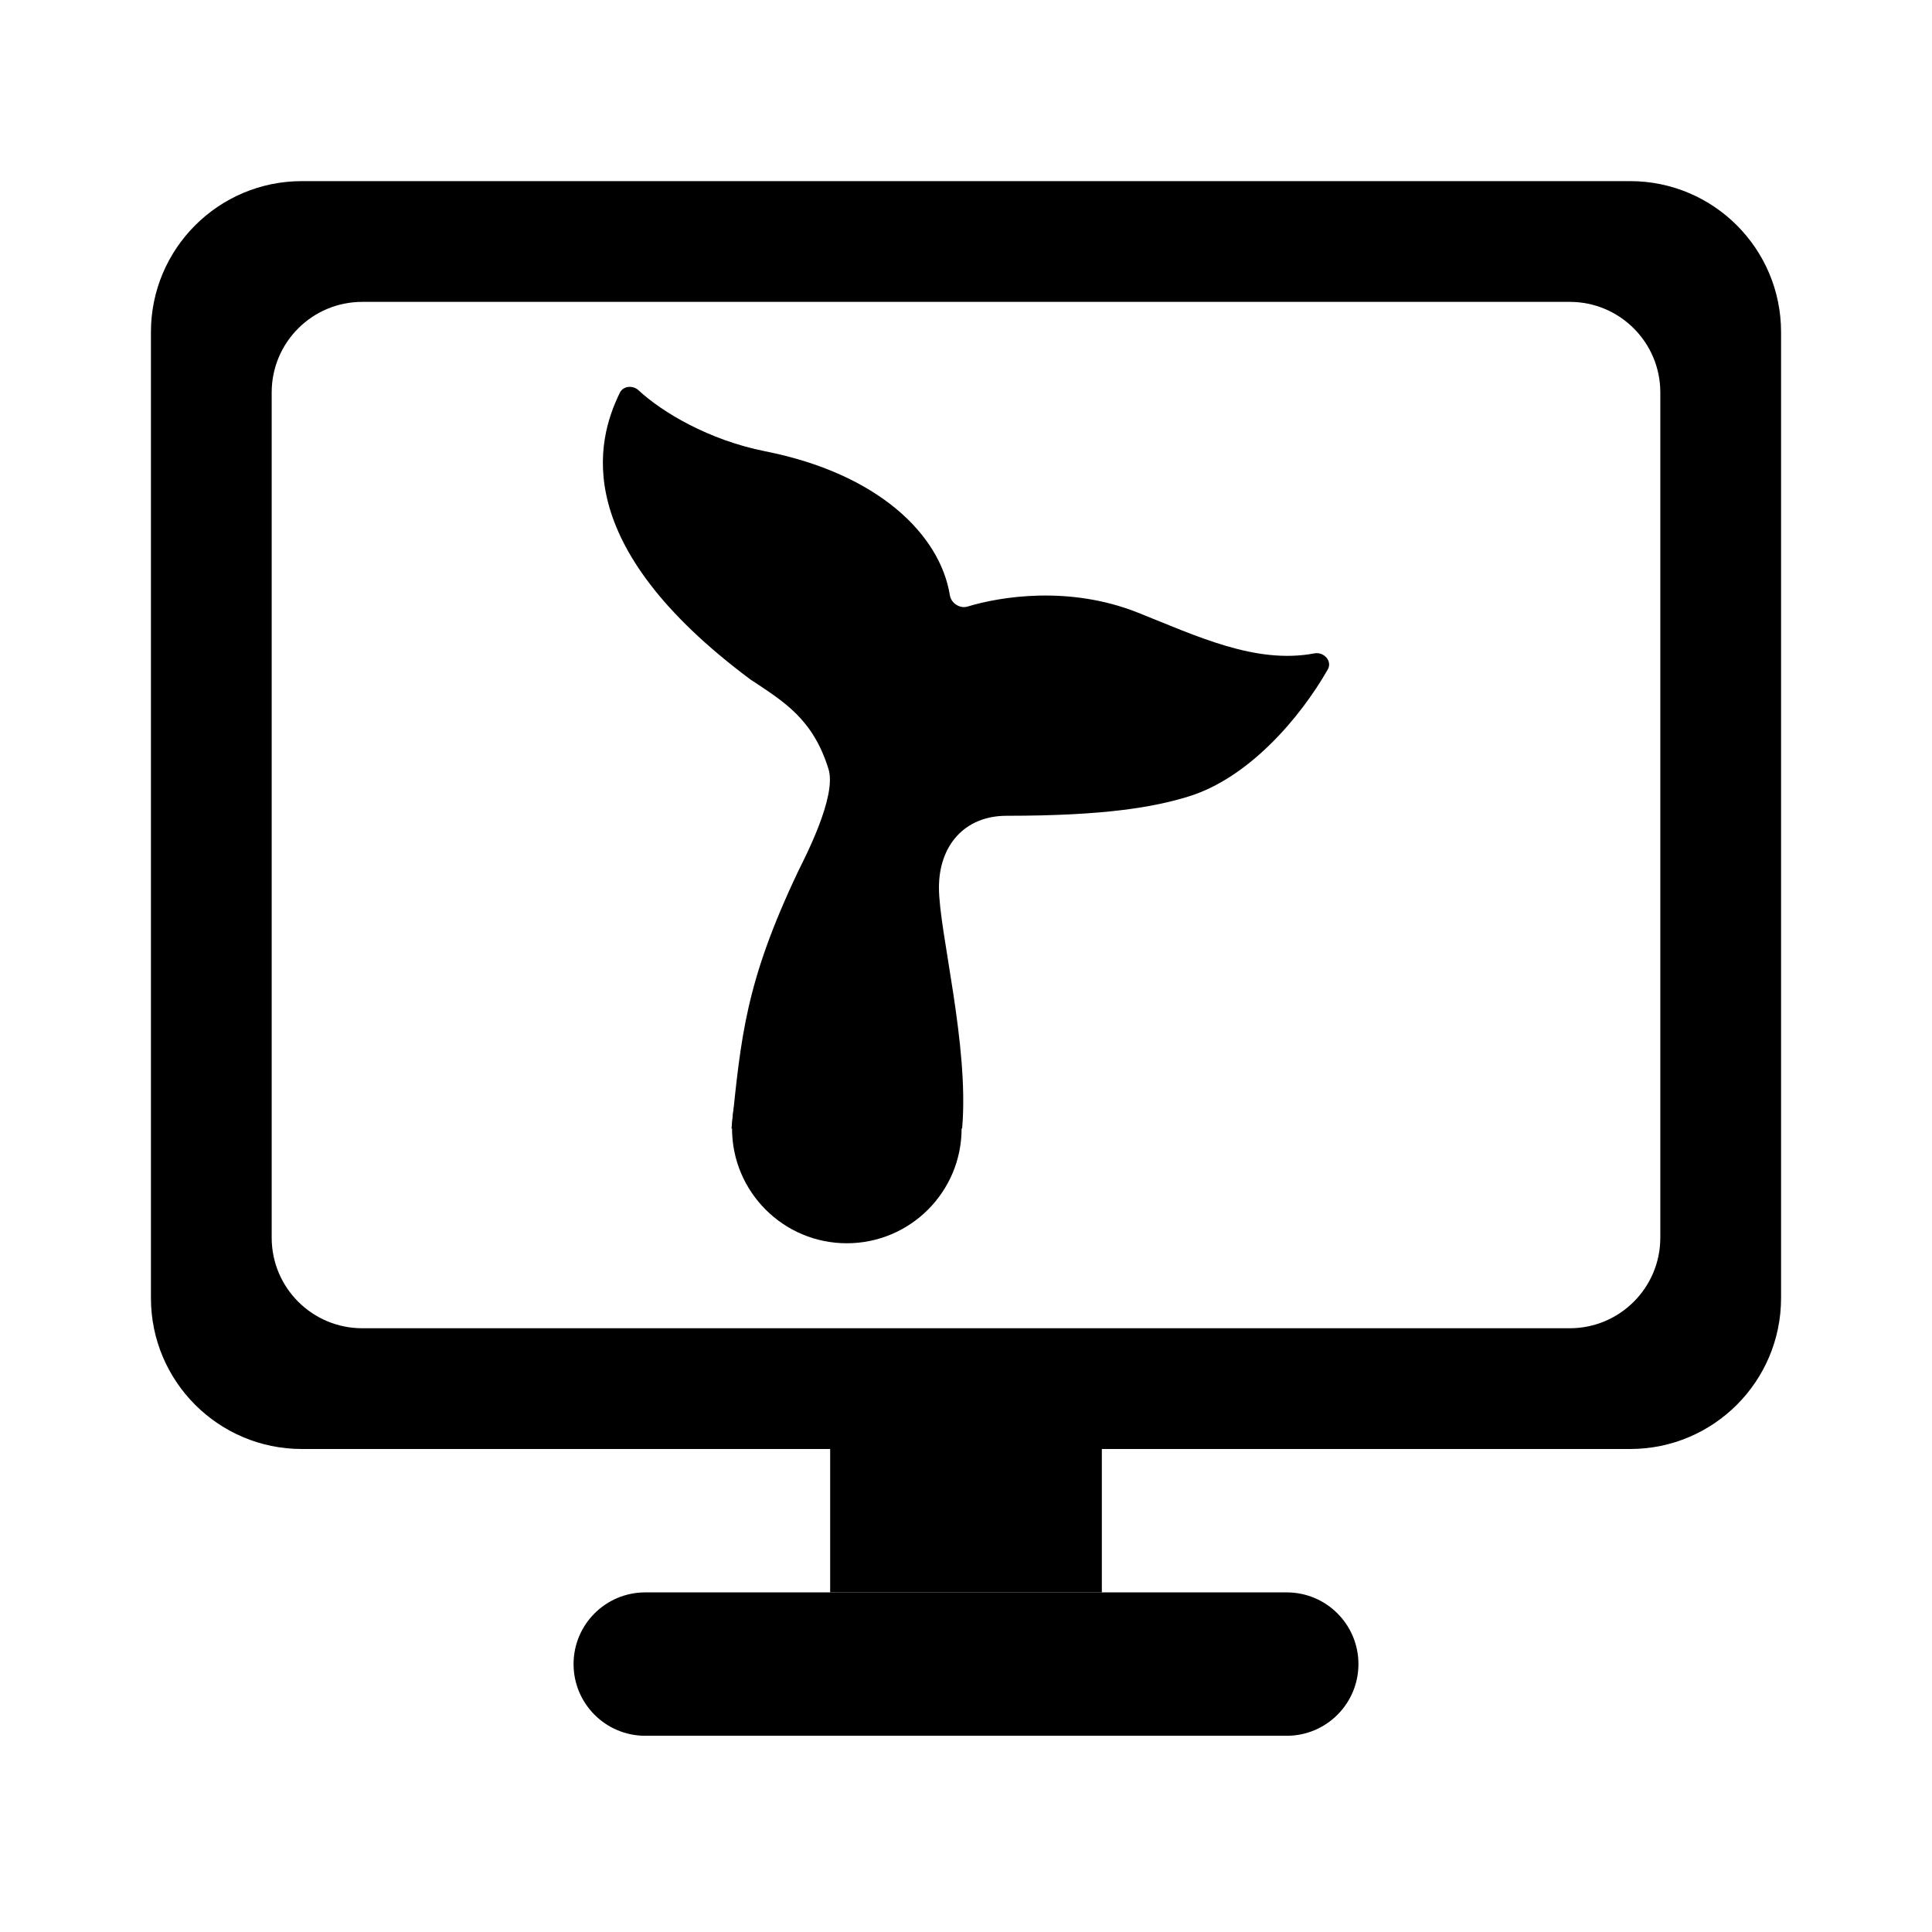
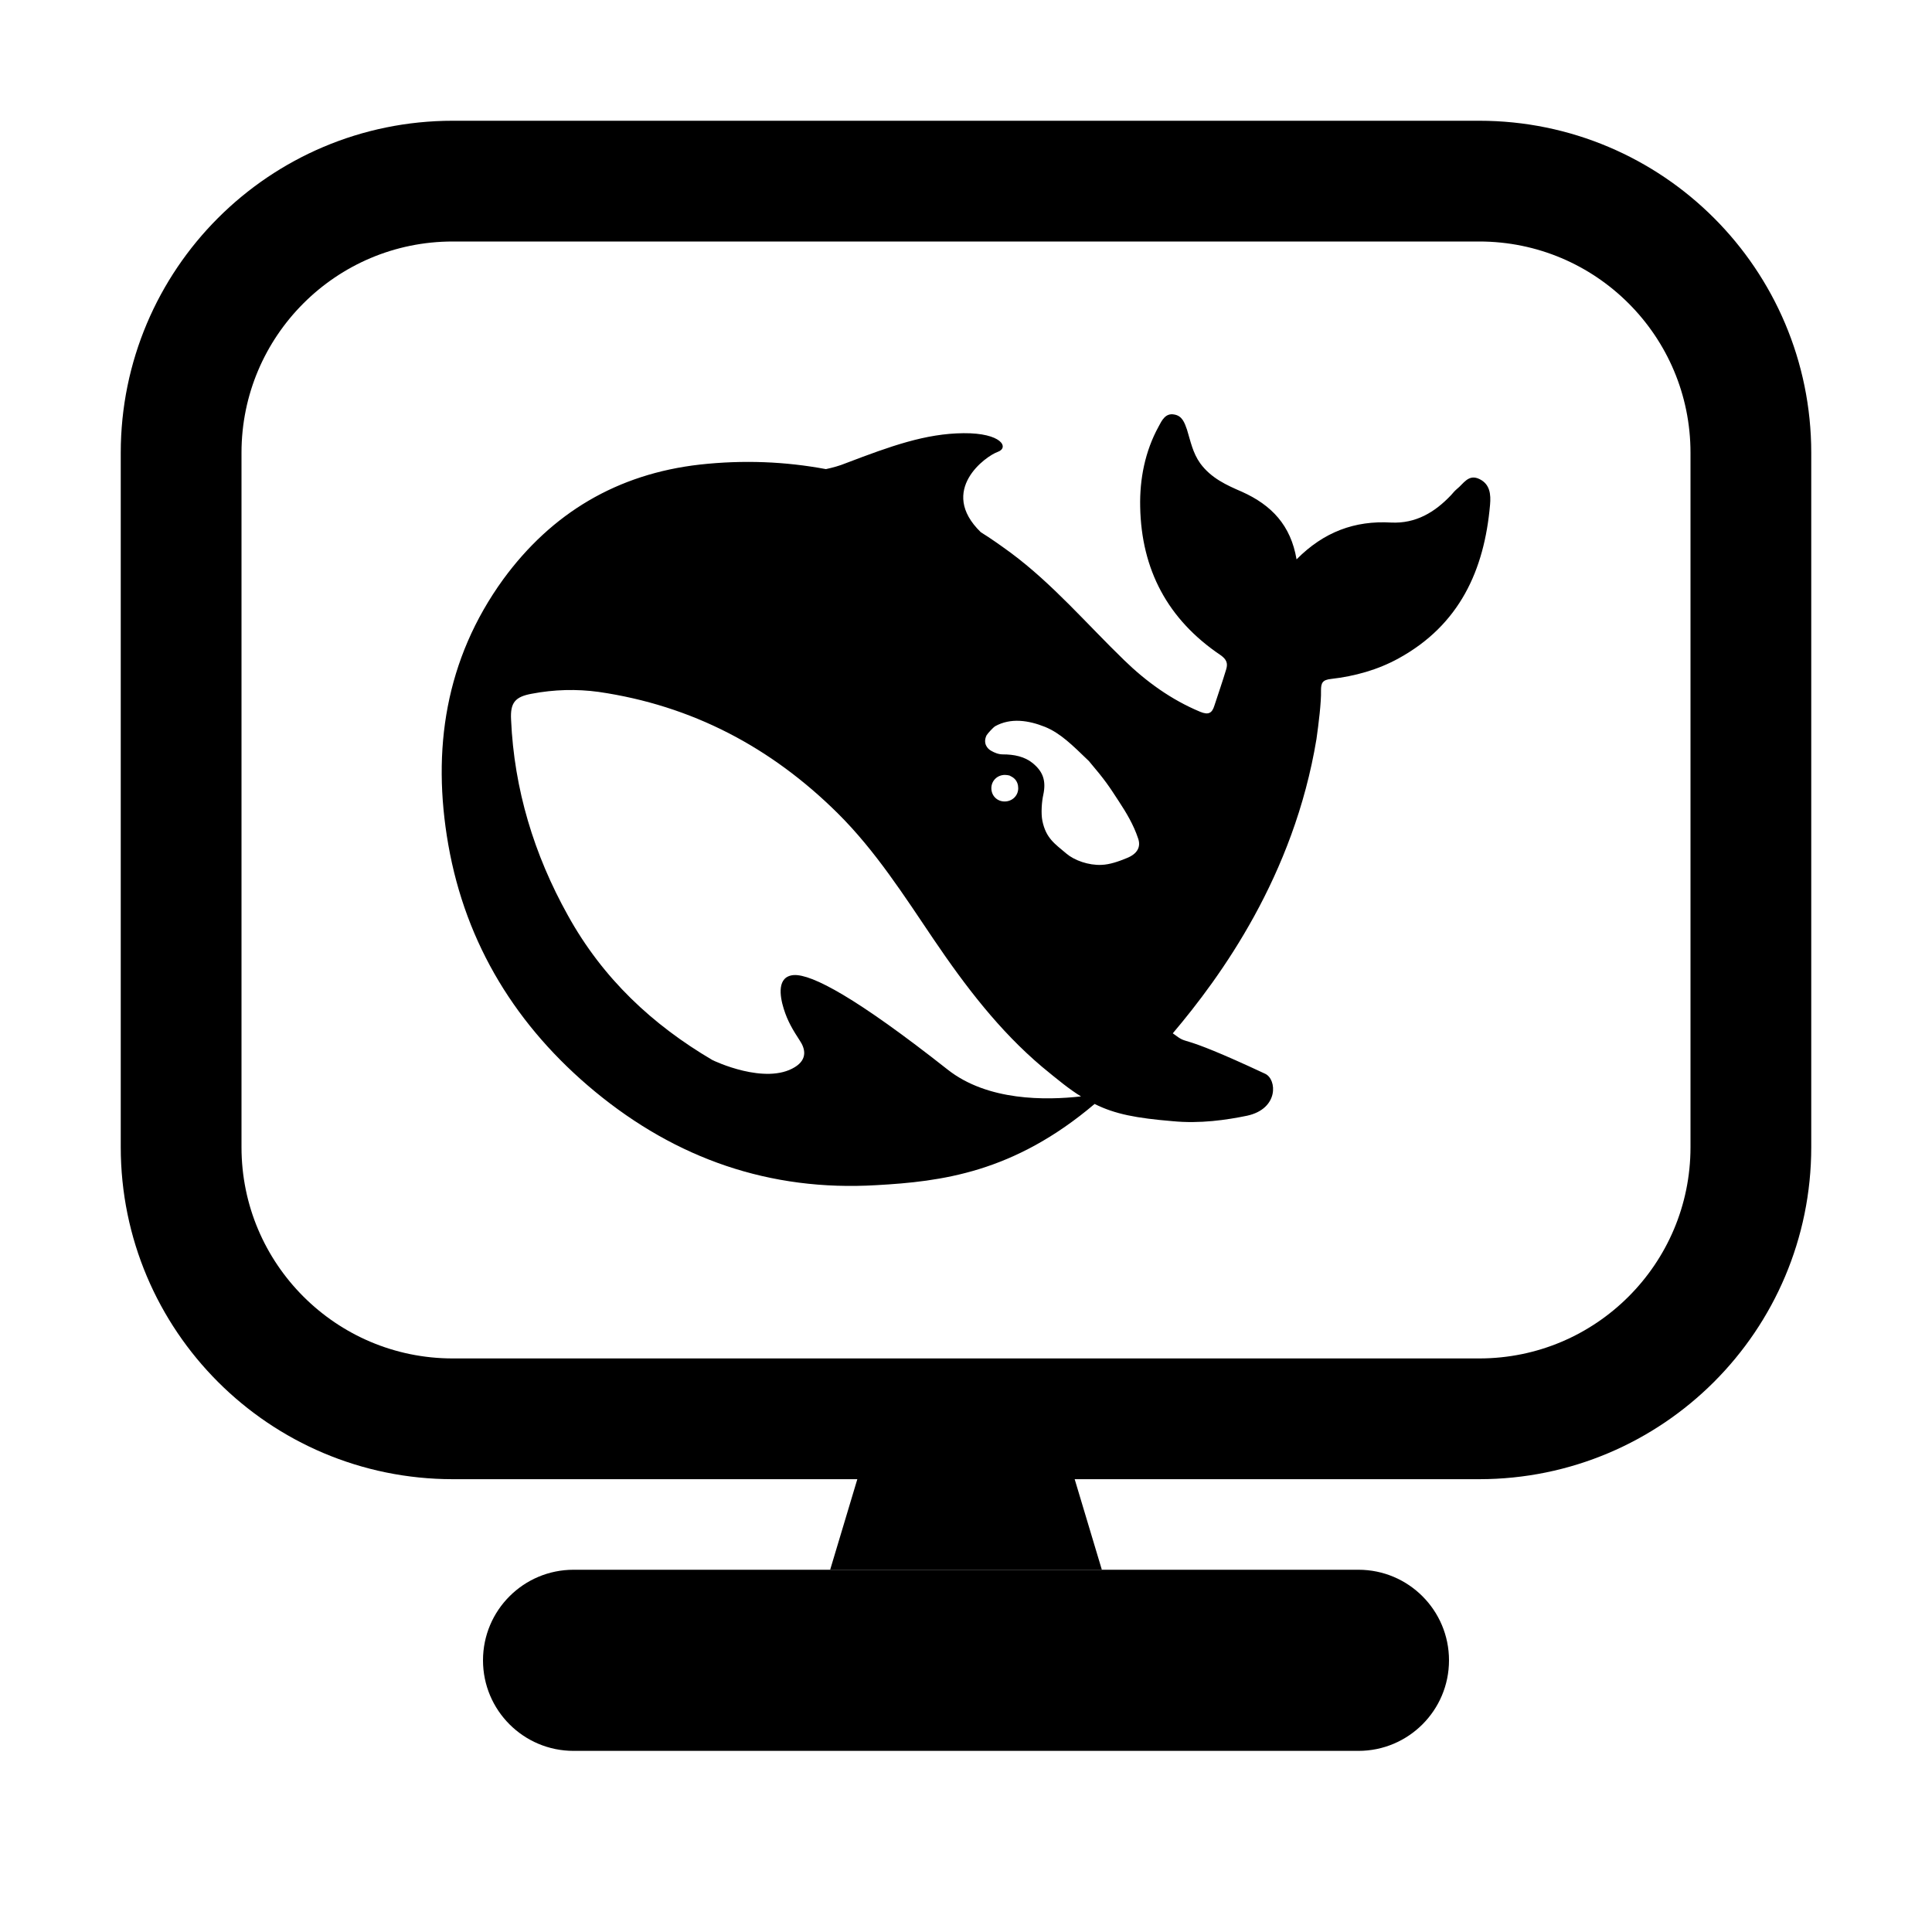
<svg xmlns="http://www.w3.org/2000/svg" viewBox="0 0 64 64" width="64" height="64" fill="none">
-   <path d="M10 6H54A5 5 0 0 1 59 11V43A5 5 0 0 1 54 48H10A5 5 0 0 1 5 43V11A5 5 0 0 1 10 6Z M12 10H52A3 3 0 0 1 55 13V41A3 3 0 0 1 52 44H12A3 3 0 0 1 9 41V13A3 3 0 0 1 12 10Z" fill="currentColor" fill-rule="evenodd" />
-   <rect x="27.5" y="48" width="9" height="4.75" fill="currentColor" />
-   <rect x="19" y="52.75" width="26" height="4.75" rx="2.375" fill="currentColor" />
-   <g transform="translate(14.6263 10.5853) scale(1.95)">
-     <path d="M8.844 13.742C8.967 12.328 8.45 10.4 8.45 9.65C8.45 8.94 8.88 8.43 9.6 8.43C11.285 8.43 12.106 8.281 12.685 8.104C13.71 7.791 14.585 6.768 15.055 5.945C15.137 5.803 14.99 5.641 14.829 5.671C13.829 5.86 12.828 5.376 11.827 4.978C10.659 4.514 9.491 4.707 8.935 4.876C8.805 4.915 8.658 4.819 8.636 4.686C8.468 3.643 7.405 2.615 5.498 2.238C4.54 2.048 3.748 1.574 3.347 1.202C3.252 1.113 3.088 1.125 3.03 1.242C2.628 2.059 2.168 3.82 5.248 6.115C5.82 6.494 6.31 6.785 6.574 7.637C6.72 8.104 6.157 9.168 6.061 9.368C5.157 11.27 5.089 12.19 4.926 13.742Z" fill="currentColor" />
-     <circle cx="6.885" cy="13.742" r="1.95" fill="currentColor" />
-   </g>
+   <path d="M15 6H49A9 9 0 0 1 58 15V38A9 9 0 0 1 49 47H15A9 9 0 0 1 6 38V15A9 9 0 0 1 15 6Z" stroke="currentColor" stroke-width="4" />
+   <path d="M29 47H35L36.5 52H27.5Z" fill="currentColor" />
+   <path d="M19 52H45A3 3 0 0 1 48 55V55A3 3 0 0 1 45 58H19A3 3 0 0 1 16 55V55A3 3 0 0 1 19 52Z" fill="currentColor" />
+   <path d="M 49.01 15.87 C 48.64 15.69 48.48 16.03 48.26 16.2 C 48.19 16.26 48.13 16.33 48.07 16.4 C 47.53 16.97 46.9 17.35 46.08 17.31 C 44.88 17.24 43.85 17.62 42.95 18.53 C 42.76 17.4 42.12 16.73 41.14 16.29 C 40.63 16.07 40.12 15.84 39.76 15.35 C 39.51 15 39.44 14.62 39.32 14.23 C 39.24 14 39.16 13.77 38.89 13.73 C 38.61 13.68 38.49 13.92 38.38 14.13 C 37.93 14.95 37.75 15.87 37.77 16.79 C 37.81 18.87 38.68 20.52 40.43 21.7 C 40.63 21.84 40.68 21.97 40.62 22.17 C 40.5 22.57 40.36 22.97 40.23 23.37 C 40.15 23.63 40.03 23.69 39.76 23.58 C 38.8 23.18 37.97 22.58 37.24 21.87 C 36 20.67 34.88 19.35 33.48 18.31 C 33.15 18.07 32.83 17.84 32.49 17.63 C 31.06 16.24 32.67 15.1 33.05 14.97 C 33.44 14.83 33.18 14.34 31.92 14.35 C 30.66 14.36 29.5 14.78 28.03 15.34 C 27.81 15.43 27.59 15.49 27.36 15.54 C 26.02 15.29 24.63 15.23 23.18 15.39 C 20.45 15.7 18.28 16.99 16.67 19.19 C 14.75 21.84 14.3 24.84 14.85 27.98 C 15.43 31.29 17.12 34.02 19.71 36.16 C 22.4 38.38 25.5 39.47 29.03 39.26 C 31.18 39.14 33.57 38.85 36.26 36.57 C 36.94 36.91 37.65 37.04 38.84 37.14 C 39.75 37.23 40.63 37.1 41.31 36.96 C 42.37 36.73 42.3 35.75 41.91 35.57 C 38.79 34.11 39.48 34.7 38.85 34.23 C 40.44 32.35 42.86 29.02 43.61 24.48 C 43.68 23.98 43.77 23.27 43.76 22.87 C 43.76 22.62 43.81 22.52 44.1 22.49 C 44.88 22.4 45.64 22.19 46.33 21.81 C 48.35 20.7 49.17 18.89 49.36 16.72 C 49.39 16.38 49.36 16.04 49.01 15.87 Z M 31.39 35.43 C 28.37 33.05 26.9 32.27 26.3 32.3 C 25.73 32.34 25.83 32.99 25.96 33.41 C 26.09 33.83 26.26 34.11 26.5 34.48 C 26.66 34.72 26.77 35.08 26.33 35.35 C 25.36 35.95 23.66 35.15 23.59 35.11 C 21.62 33.95 19.97 32.42 18.81 30.32 C 17.69 28.31 17.03 26.14 16.93 23.84 C 16.9 23.28 17.06 23.08 17.62 22.98 C 18.35 22.84 19.1 22.82 19.83 22.92 C 22.92 23.37 25.54 24.75 27.75 26.94 C 29 28.18 29.95 29.67 30.93 31.12 C 31.98 32.67 33.1 34.14 34.52 35.34 C 35.03 35.76 35.43 36.09 35.81 36.32 C 34.65 36.45 32.72 36.48 31.39 35.43 L 31.39 35.43 Z M 32.84 26.11 C 32.84 25.86 33.04 25.67 33.29 25.67 C 33.34 25.67 33.4 25.68 33.44 25.69 C 33.5 25.72 33.56 25.75 33.61 25.8 C 33.69 25.88 33.73 25.99 33.73 26.11 C 33.73 26.36 33.53 26.55 33.28 26.55 C 33.03 26.55 32.84 26.36 32.84 26.11 Z M 37.34 28.42 C 37.05 28.54 36.76 28.64 36.49 28.65 C 36.06 28.67 35.59 28.5 35.33 28.28 C 34.94 27.95 34.65 27.77 34.53 27.19 C 34.48 26.94 34.51 26.55 34.56 26.33 C 34.66 25.86 34.55 25.56 34.21 25.28 C 33.94 25.06 33.59 24.99 33.22 24.99 C 33.07 24.99 32.94 24.93 32.85 24.88 C 32.69 24.8 32.56 24.61 32.68 24.36 C 32.72 24.29 32.91 24.09 32.96 24.06 C 33.48 23.77 34.07 23.86 34.62 24.08 C 35.13 24.29 35.51 24.67 36.07 25.21 C 36.63 25.87 36.74 26.05 37.06 26.54 C 37.31 26.92 37.55 27.32 37.7 27.77 C 37.8 28.05 37.68 28.28 37.34 28.42 Z" fill="currentColor" />
</svg>
